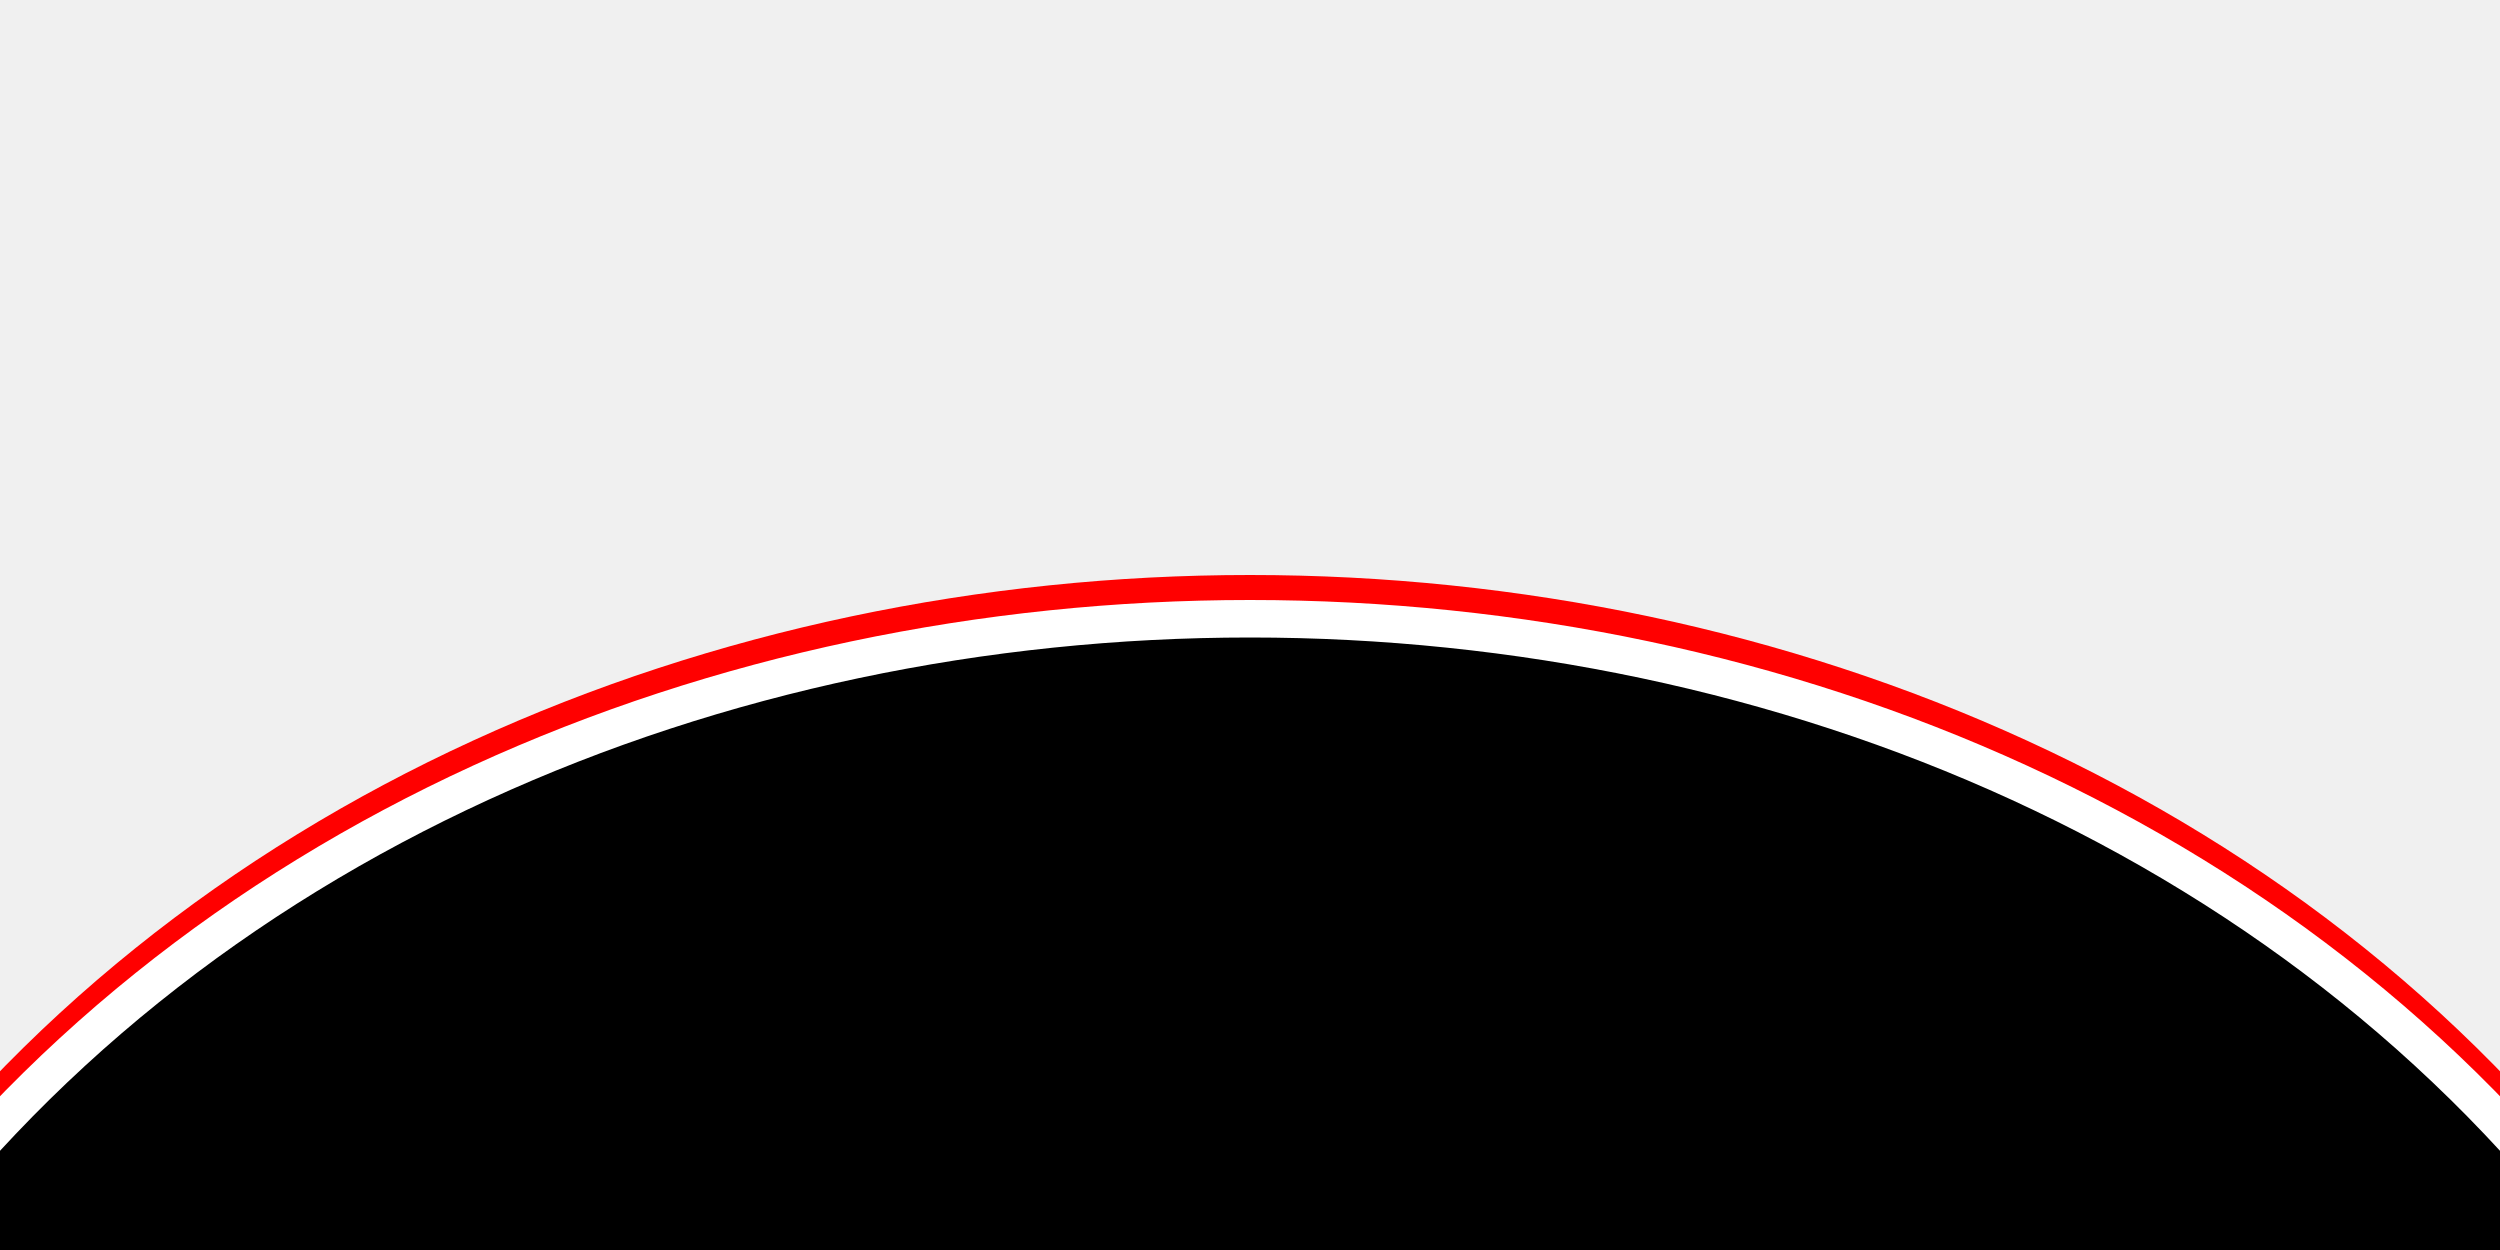
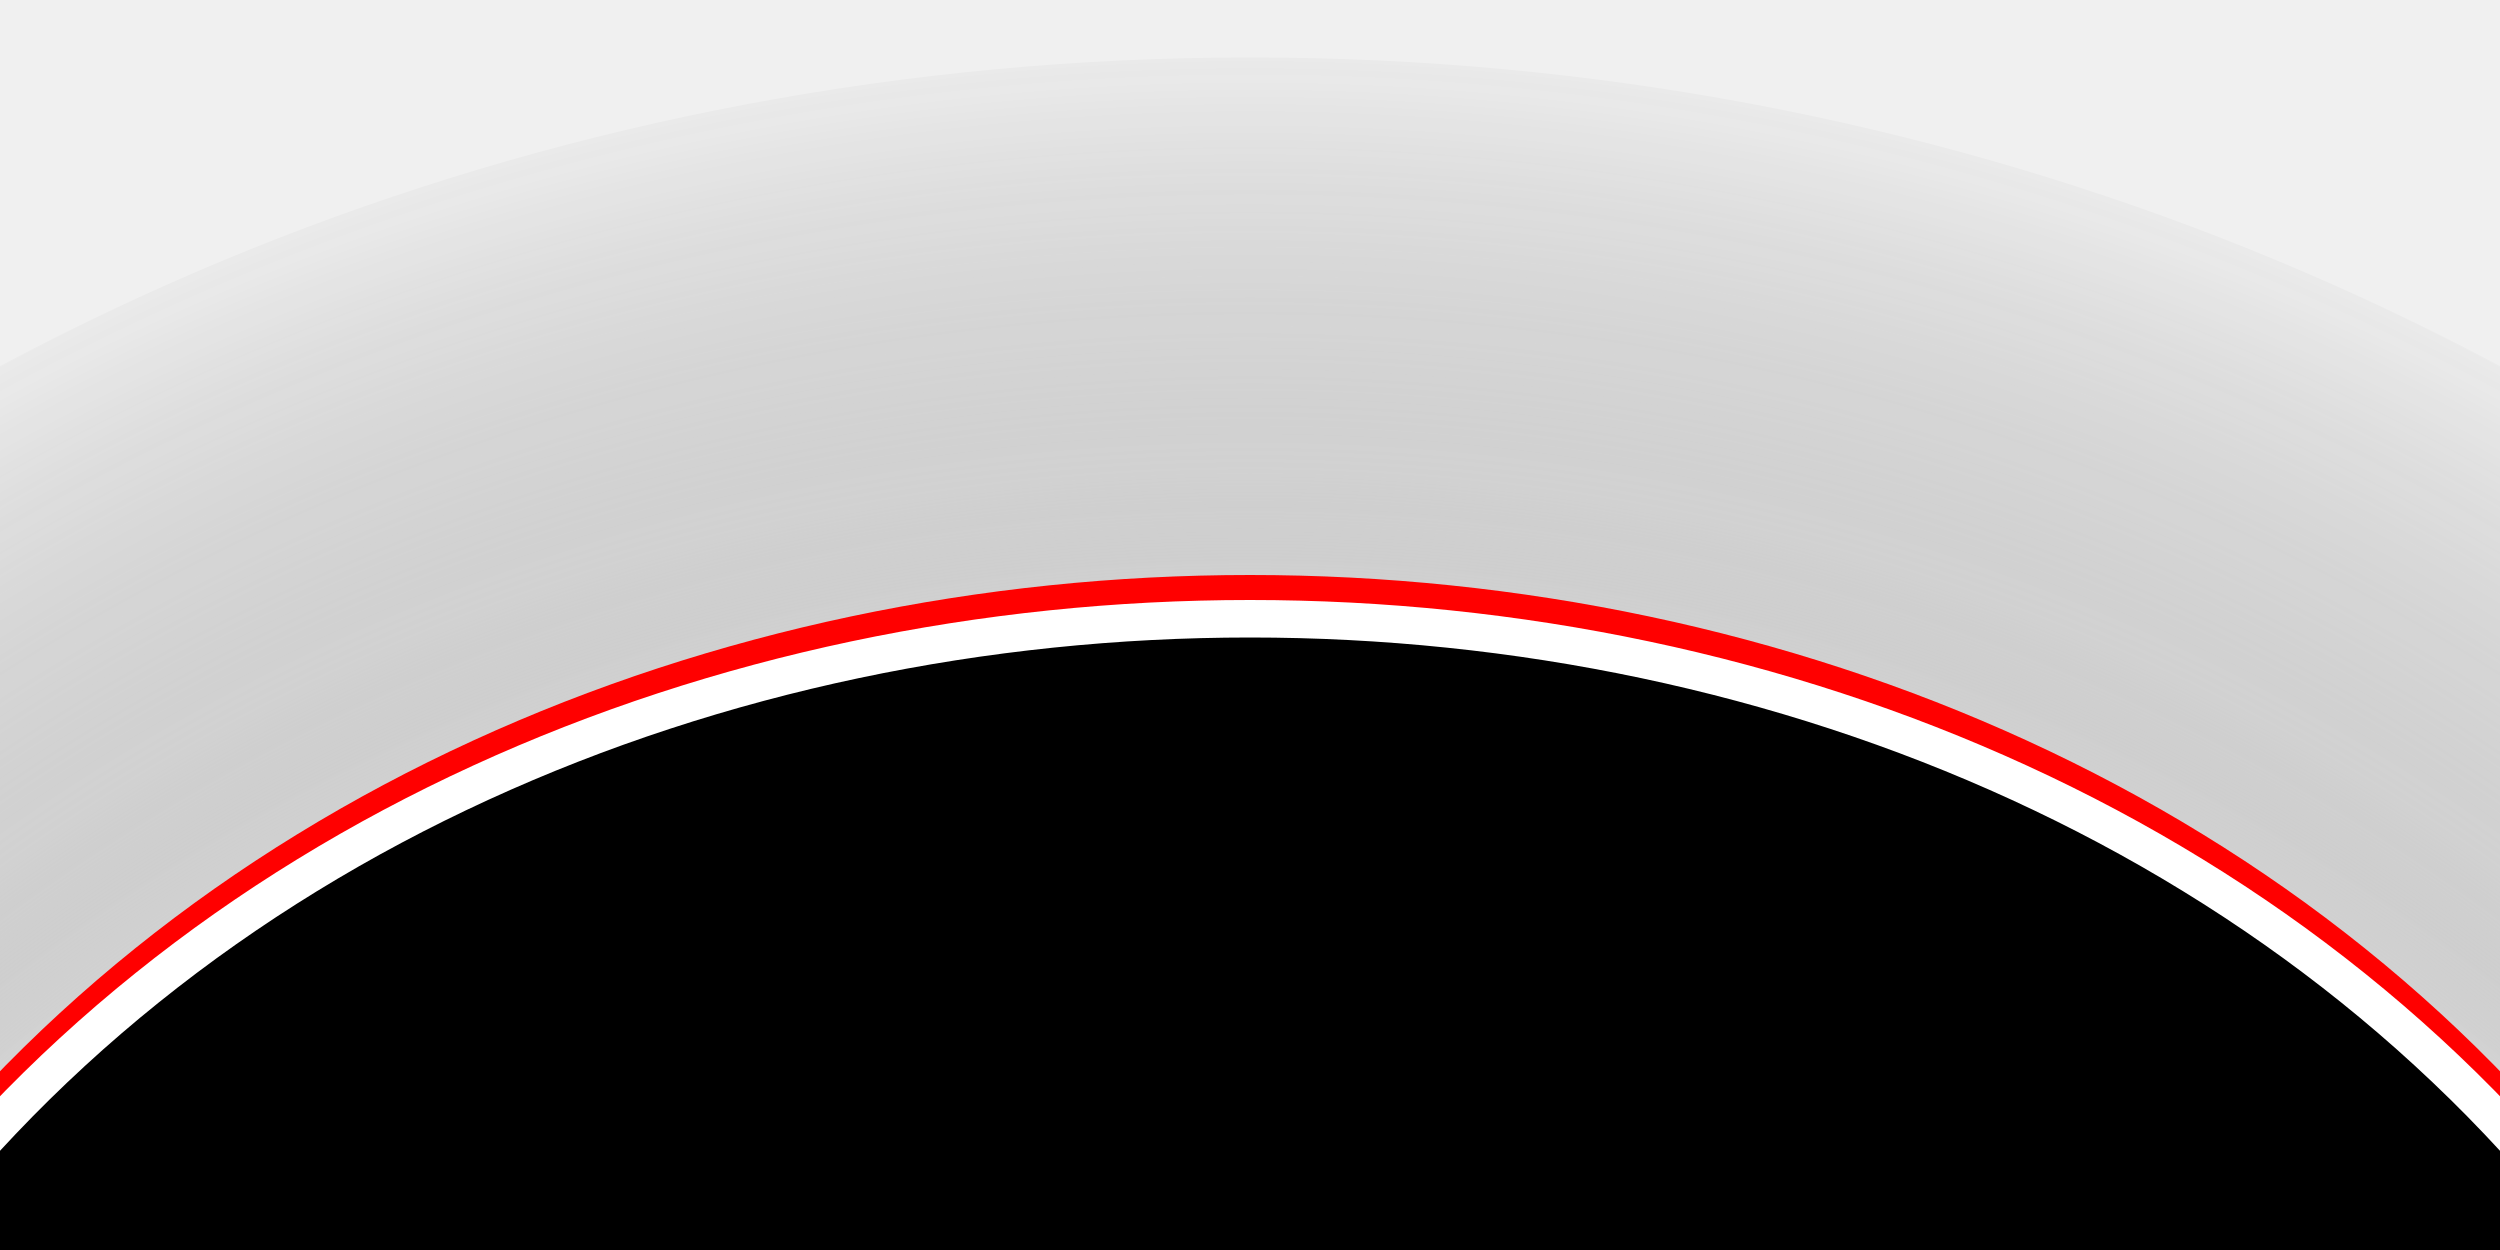
- <svg xmlns="http://www.w3.org/2000/svg" width="200" height="100">
-   <path d="M 0 100 C 40 30, 160 30, 200 100" stroke="black" fill="black" />
-   <path vector-effect="non-scaling-stroke" d="M -10 100 C 40 30, 160 30, 210 100" stroke="red" stroke-width="3px" />
-   <path vector-effect="non-scaling-stroke" d="M -10 102 C 40 32, 160 32, 210 102" stroke="white" stroke-width="3px" />
+ <svg xmlns="http://www.w3.org/2000/svg" xmlns:xlink="http://www.w3.org/1999/xlink" width="200" height="100" version="1.1" id="svg3">
+   <defs id="defs3">
+     <linearGradient id="linearGradient5">
+       <stop style="stop-color:#ffffff;stop-opacity:0.725;" offset="0.647" id="stop6" />
+       <stop style="stop-color:#747474;stop-opacity:0.25;" offset="0.805" id="stop8" />
+       <stop style="stop-color:#000000;stop-opacity:0;" offset="1" id="stop7" />
+     </linearGradient>
+     <radialGradient xlink:href="#linearGradient5" id="radialGradient7" cx="100" cy="99.305" fx="100" fy="99.305" r="118.98" gradientTransform="matrix(1.696903,0,0,1.574342,-69.69029,32.14511)" gradientUnits="userSpaceOnUse" />
+   </defs>
+   <ellipse style="opacity:1;mix-blend-mode:normal;fill:url(#radialGradient7);stroke:none;stroke-width:5.554" id="path4" cx="100" cy="188.486" rx="199.647" ry="183.889" />
+   <path d="M 0 100 C 40 30, 160 30, 200 100" stroke="black" fill="black" id="path1" />
+   <path vector-effect="non-scaling-stroke" d="M -10 100 C 40 30, 160 30, 210 100" stroke="red" stroke-width="3px" id="path2" />
+   <path vector-effect="non-scaling-stroke" d="M -10 102 C 40 32, 160 32, 210 102" stroke="white" stroke-width="3px" id="path3" />
</svg>
